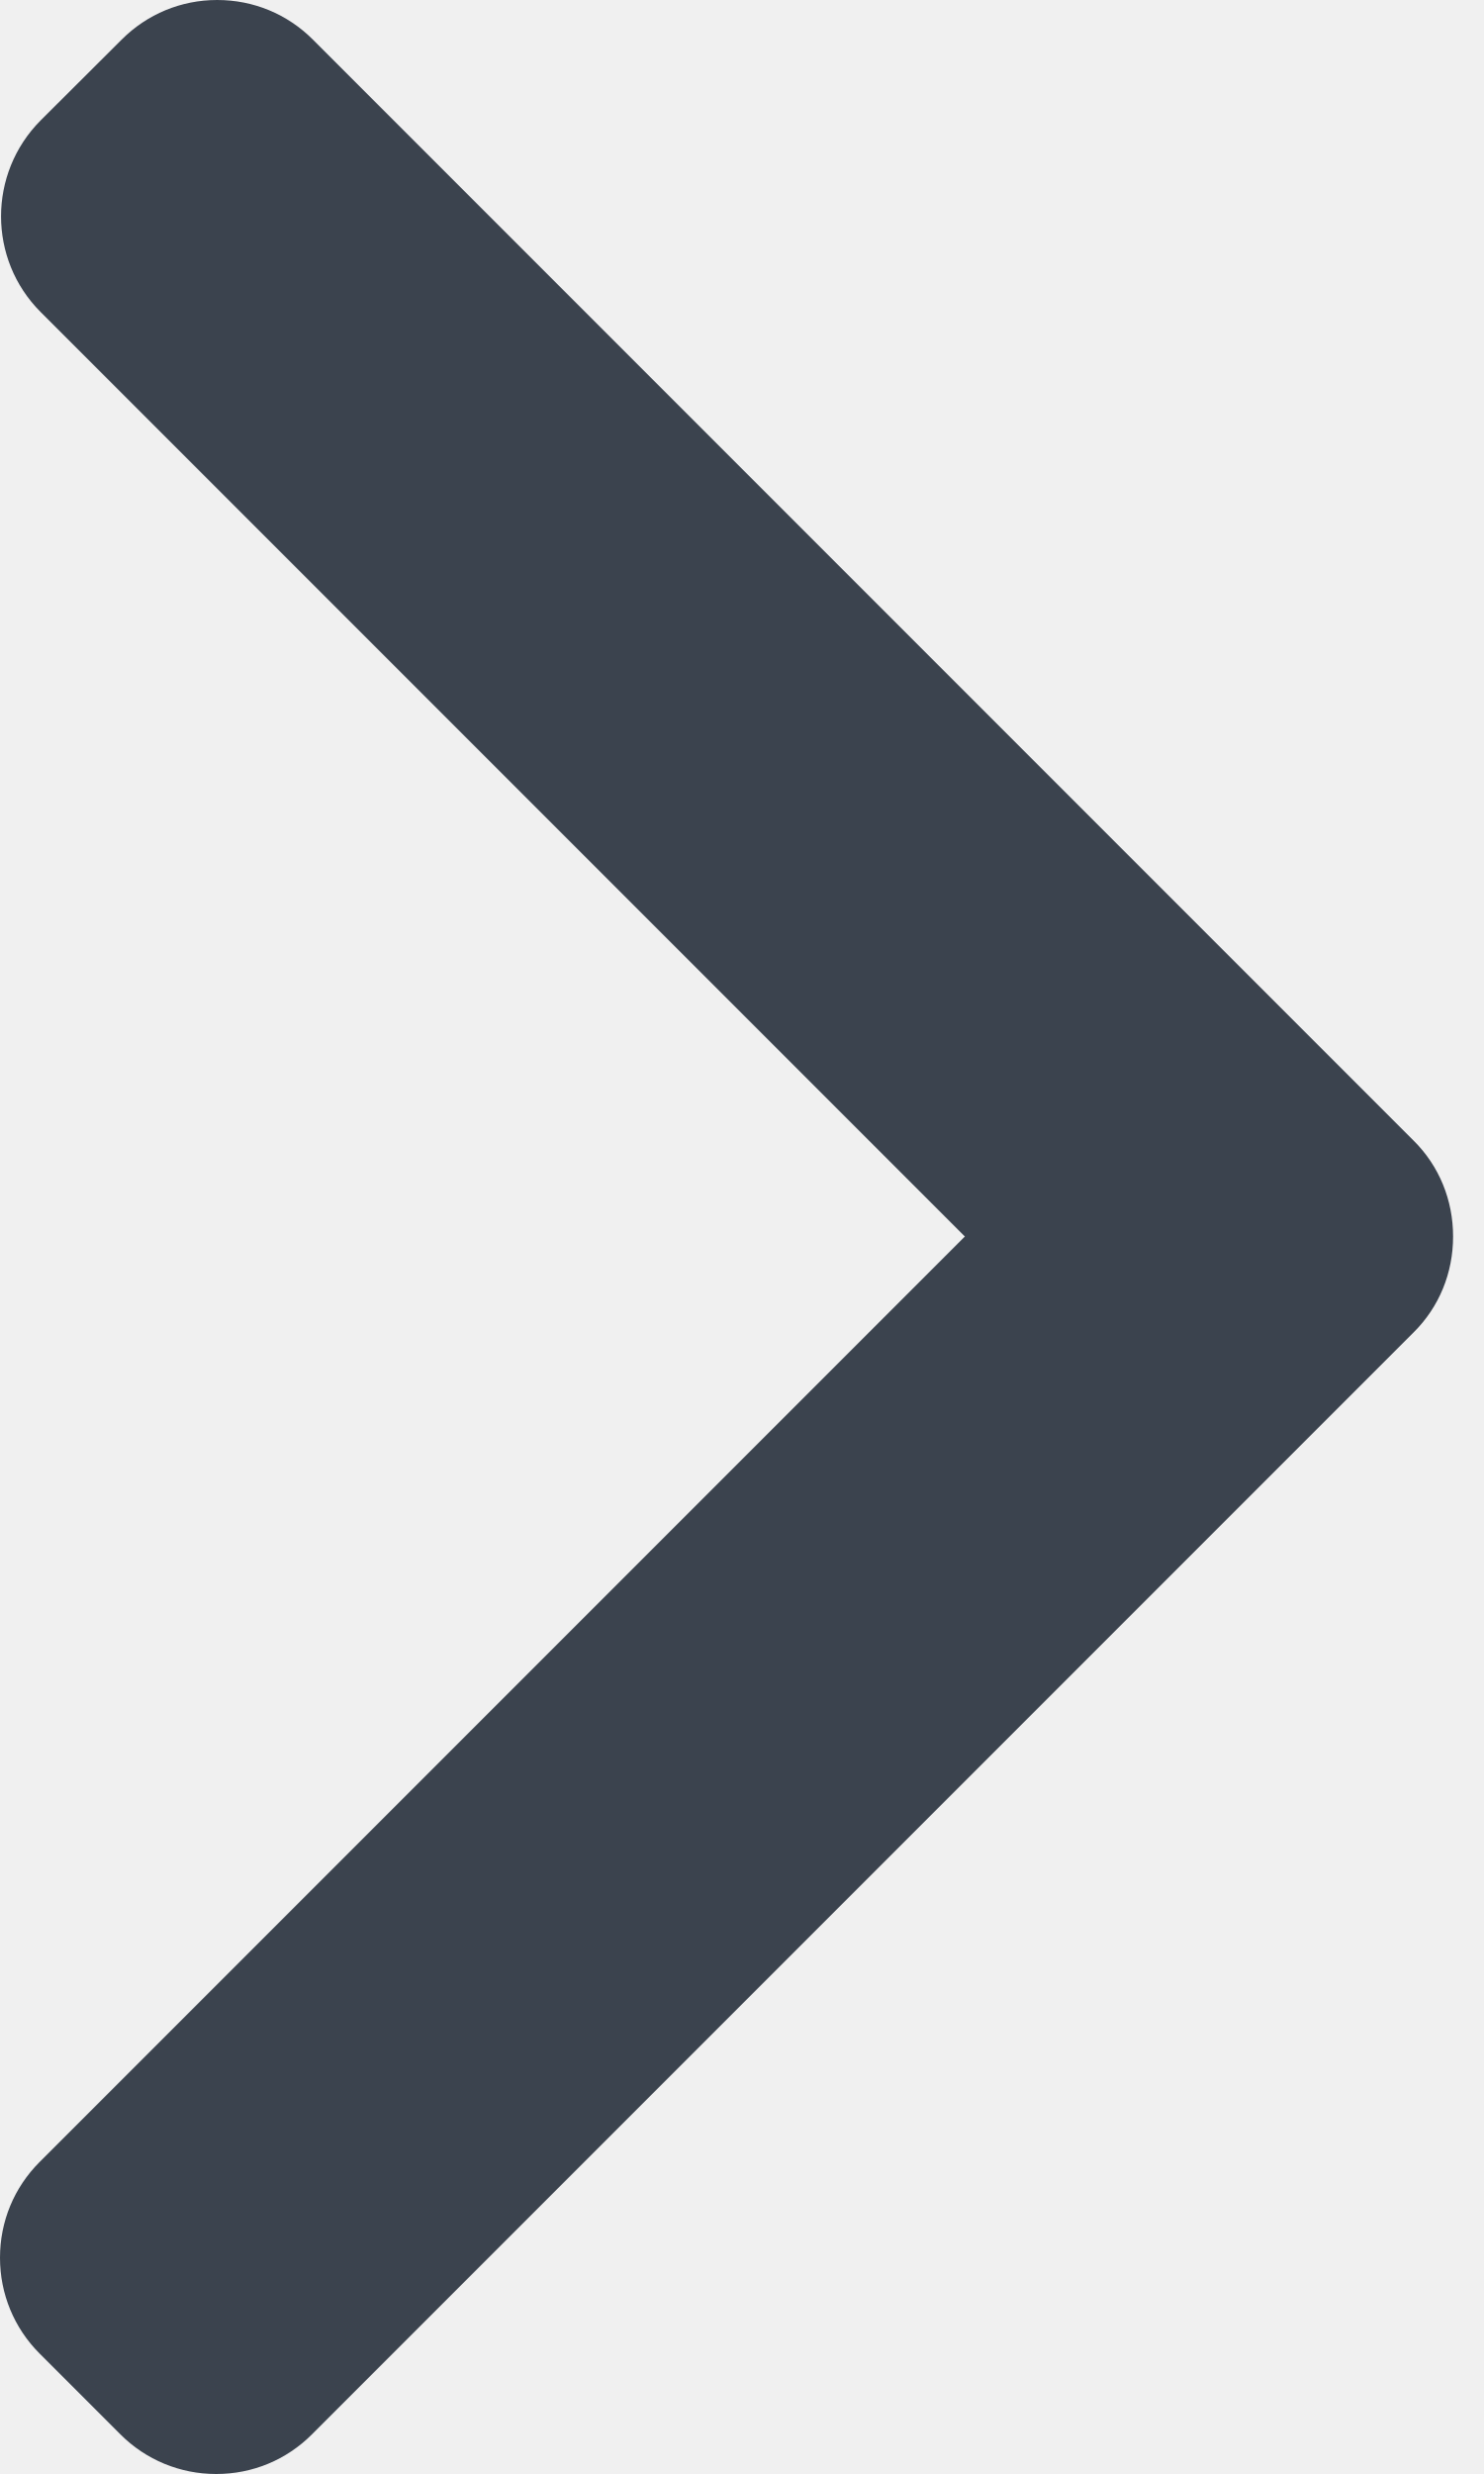
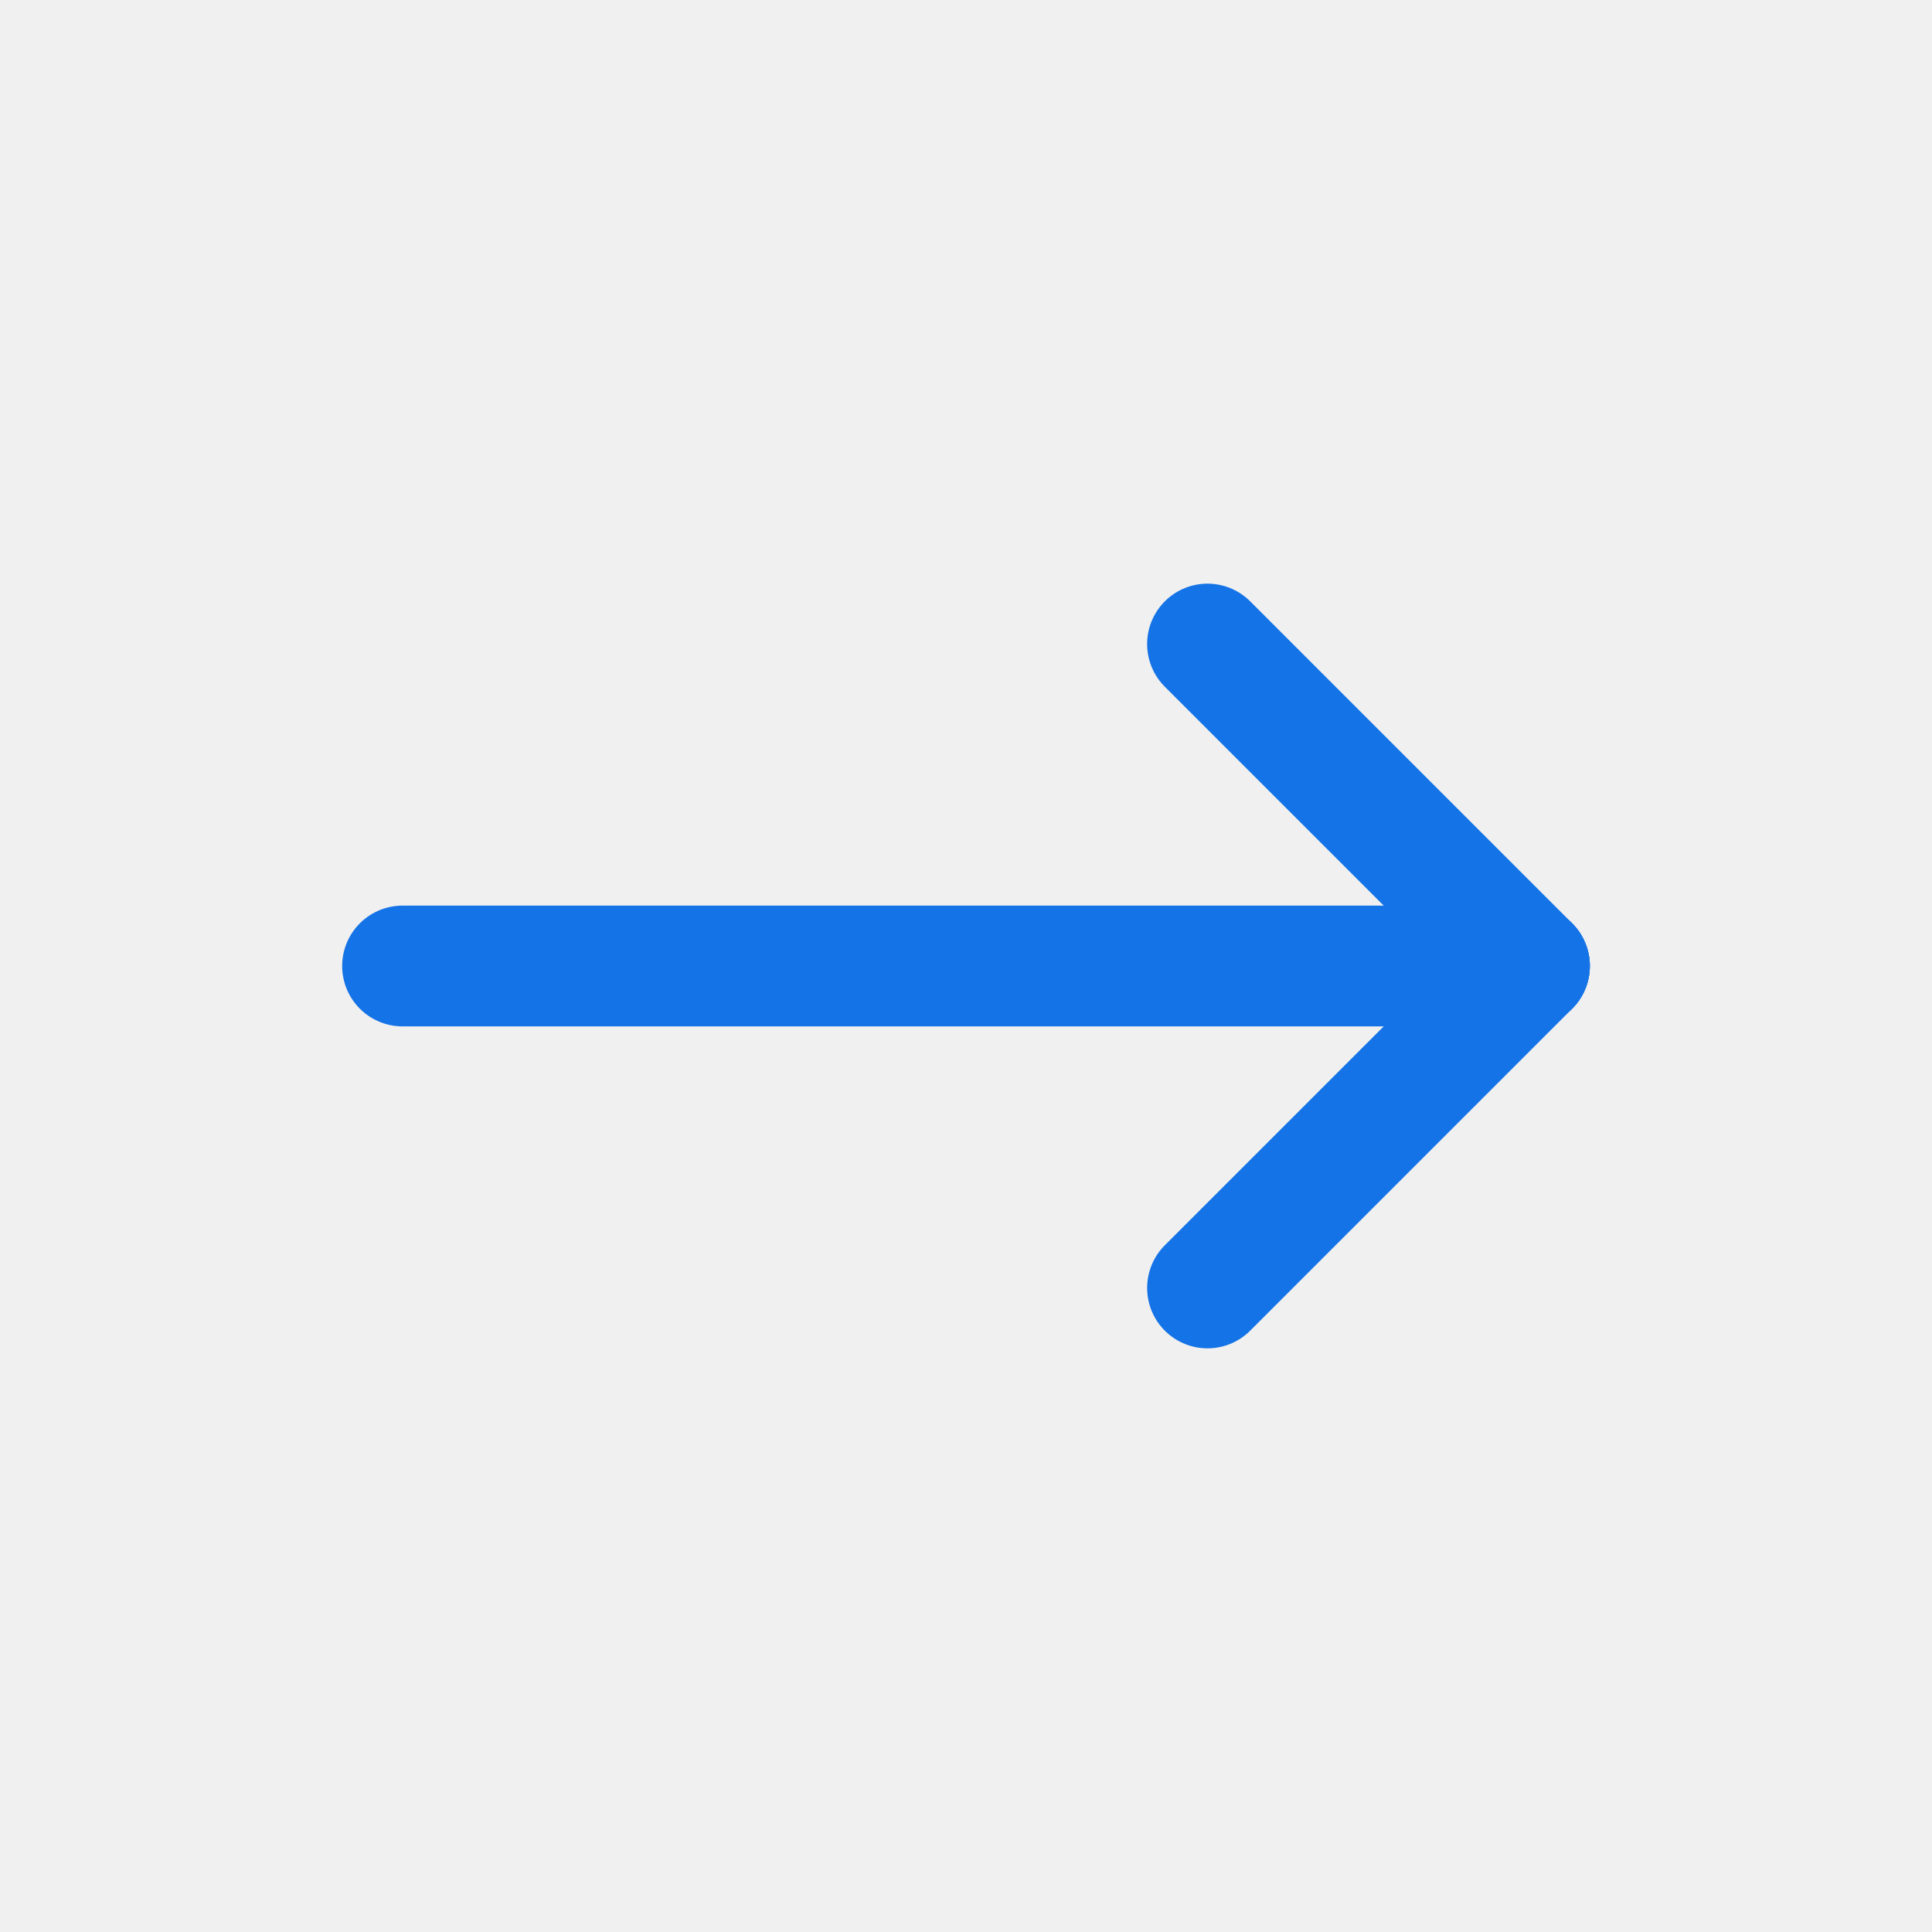
- <svg xmlns="http://www.w3.org/2000/svg" width="6" height="10" viewBox="0 0 6 10" fill="#3B434E">
-   <path d="M5.715 4.61L1.265 0.16C1.162 0.057 1.025 0 0.878 0C0.732 0 0.595 0.057 0.492 0.16L0.164 0.487C-0.049 0.701 -0.049 1.048 0.164 1.261L3.901 4.998L0.16 8.739C0.057 8.842 0 8.979 0 9.126C0 9.272 0.057 9.41 0.16 9.513L0.487 9.84C0.59 9.943 0.728 10 0.874 10C1.021 10 1.158 9.943 1.261 9.84L5.715 5.386C5.819 5.283 5.875 5.145 5.875 4.998C5.875 4.851 5.819 4.713 5.715 4.61Z" />
+ <svg xmlns="http://www.w3.org/2000/svg" width="20" height="20" viewBox="0 0 20 20" fill="none">
+   <g clip-path="url(#clip0_1127_32)">
+     <path d="M4.167 10H15.833" stroke="#1473E6" stroke-width="1.25" stroke-linecap="round" stroke-linejoin="round" />
+     <path d="M12.5 13.333L15.833 10" stroke="#1473E6" stroke-width="1.25" stroke-linecap="round" stroke-linejoin="round" />
+     <path d="M12.5 6.667L15.833 10" stroke="#1473E6" stroke-width="1.25" stroke-linecap="round" stroke-linejoin="round" />
+   </g>
+   <defs>
+     <clipPath id="clip0_1127_32">
+       <rect width="20" height="20" fill="white" />
+     </clipPath>
+   </defs>
</svg>
